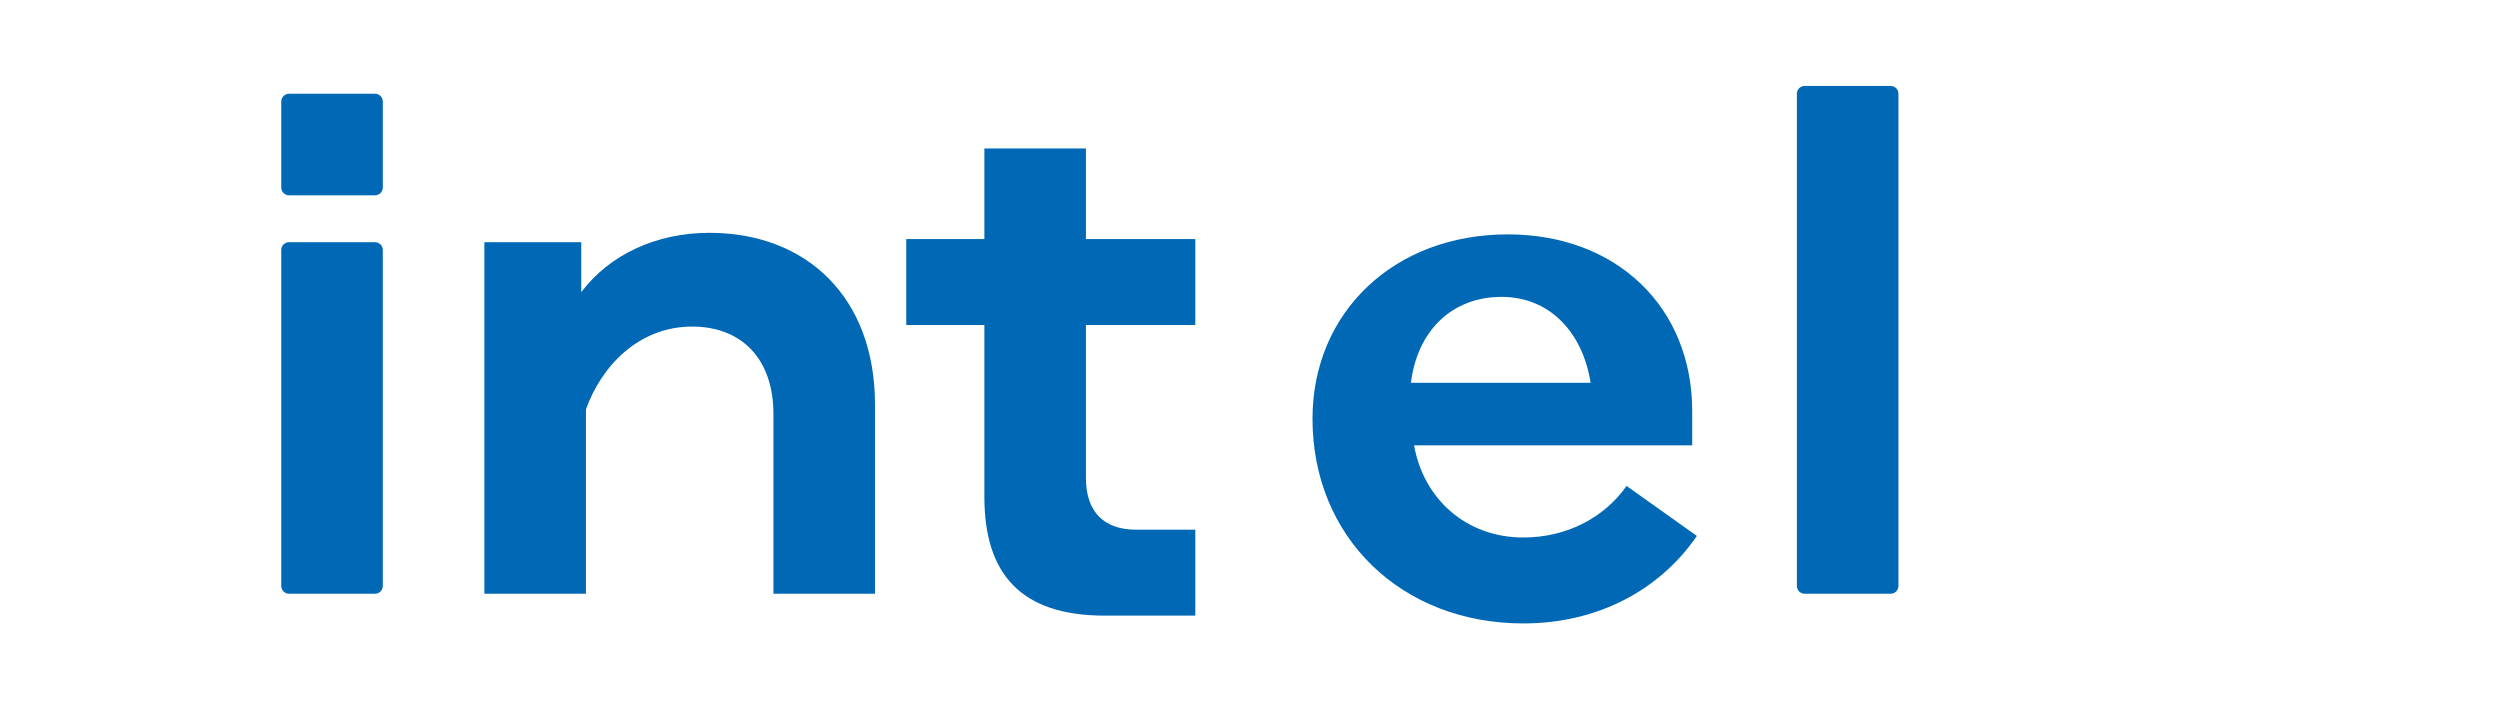
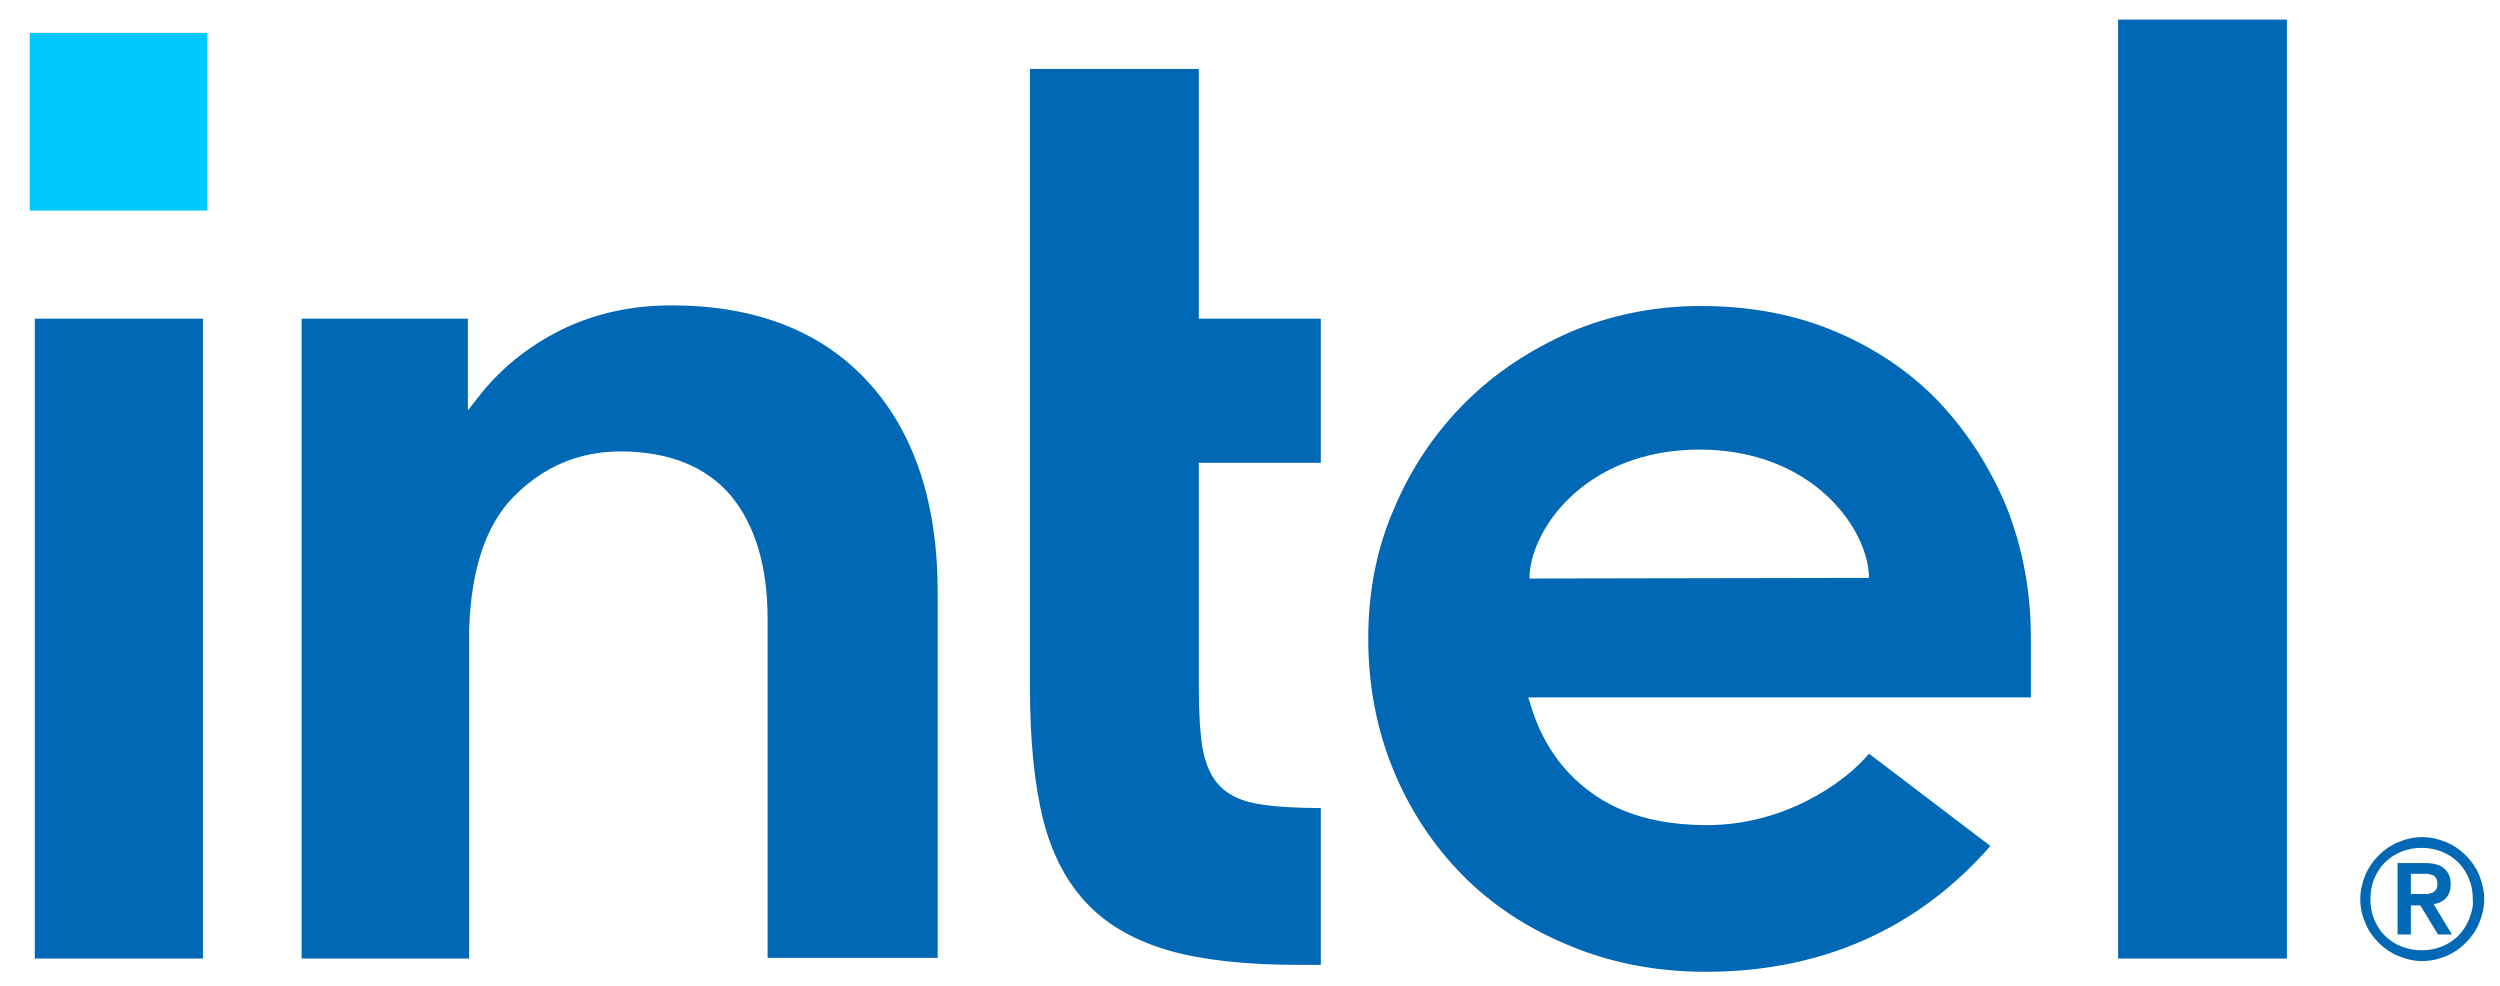
- <svg xmlns="http://www.w3.org/2000/svg" viewBox="0 0 160 46" fill="none">
-   <g fill="#0068B5">
-     <rect x="18" y="6" width="6.5" height="6.5" rx="0.5" />
-     <rect x="18" y="15.5" width="6.5" height="22.5" rx="0.5" />
-     <path d="M31 15.5h6.2v3.2c1.8-2.4 4.8-3.8 8.2-3.8 6.2 0 10.6 4.1 10.6 11v12.1h-6.5V26.5c0-3.6-2.1-5.6-5.2-5.6-3.4 0-5.8 2.5-6.8 5.3v11.8H31V15.5z" />
-     <path d="M63 9.5h6.5v5.8h7v5.5h-7v9.8c0 2.2 1.2 3.3 3.2 3.3h3.8v5.5h-5.8c-5.4 0-7.7-2.7-7.7-7.6V20.8h-5v-5.5h5V9.5z" />
-     <path d="M84 26.8c0-6.8 5.2-11.8 12.5-11.8 7 0 11.8 4.7 11.8 11.3v2.2H90.5c.6 3.4 3.3 5.9 7 5.9 2.8 0 5.2-1.3 6.6-3.3l4.5 3.2c-2.4 3.5-6.4 5.6-11.1 5.6-7.8 0-13.5-5.5-13.5-13.1zm17.8-2.3c-.5-3.2-2.6-5.5-5.7-5.5-3.2 0-5.4 2.2-5.8 5.5h11.5z" />
-     <rect x="115" y="5.5" width="6.5" height="32.5" rx="0.5" />
+ <svg xmlns="http://www.w3.org/2000/svg" version="1.1" id="Layer_1" x="0px" y="0px" viewBox="0 0 395.4 155.9" style="enable-background:new 0 0 395.4 155.9;" xml:space="preserve">
+   <defs id="defs1066" />
+   <style type="text/css" id="style1053">
+ 	.st0{fill:#0068B5;}
+ </style>
+   <rect x="4.7" y="5.2" class="st0" width="28.1" height="28.1" id="rect1055" style="fill:#00c7fd;fill-opacity:1" />
+   <g id="g1061">
+     <path d="M32.1,151.6V50.4H5.5v101.2H32.1z M208.9,152.6v-24.8c-3.9,0-7.2-0.2-9.6-0.6c-2.8-0.4-4.9-1.4-6.3-2.8   c-1.4-1.4-2.3-3.4-2.8-6c-0.4-2.5-0.6-5.8-0.6-9.8V73.2h19.3V50.4h-19.3V10.9h-26.7v97.9c0,8.3,0.7,15.3,2.1,20.9   c1.4,5.5,3.8,10,7.1,13.4s7.7,5.8,13,7.3c5.4,1.5,12.2,2.2,20.3,2.2L208.9,152.6L208.9,152.6z M361.7,151.6V3.1H335v148.5H361.7z    M137.2,60.3c-7.4-8-17.8-12-31-12c-6.4,0-12.2,1.3-17.5,3.9C83.5,54.8,79,58.4,75.5,63L74,64.9v-1.7V50.4H47.7v101.2h26.5V97.7   v3.7c0-0.6,0-1.2,0-1.8c0.3-9.5,2.6-16.5,7-21c4.7-4.8,10.4-7.2,16.9-7.2c7.7,0,13.6,2.4,17.5,7c3.8,4.6,5.8,11.1,5.8,19.4l0,0V98   l0,0l0,0v53.5h26.9V94.1C148.4,79.7,144.6,68.3,137.2,60.3z M321.2,100.8c0-7.3-1.3-14.1-3.8-20.5c-2.6-6.3-6.2-11.9-10.7-16.7   c-4.6-4.8-10.1-8.5-16.5-11.2s-13.5-4-21.2-4c-7.3,0-14.2,1.4-20.6,4.1c-6.4,2.8-12,6.5-16.7,11.2s-8.5,10.3-11.2,16.7   c-2.8,6.4-4.1,13.3-4.1,20.6c0,7.3,1.3,14.2,3.9,20.6c2.6,6.4,6.3,12,10.9,16.7c4.6,4.7,10.3,8.5,16.9,11.2   c6.6,2.8,13.9,4.2,21.7,4.2c22.6,0,36.6-10.3,45-19.9l-19.2-14.6c-4,4.8-13.6,11.3-25.6,11.3c-7.5,0-13.7-1.7-18.4-5.2   c-4.7-3.4-7.9-8.2-9.6-14.1l-0.3-0.9h79.5L321.2,100.8L321.2,100.8z M241.9,91.5c0-7.4,8.5-20.3,26.8-20.4   c18.3,0,26.9,12.9,26.9,20.3L241.9,91.5z" id="path1057" style="fill:#0068b5;fill-opacity:1" />
+     <path d="M392.1,138.4c-0.5-1.2-1.2-2.2-2.1-3.1c-0.9-0.9-1.9-1.6-3.1-2.1s-2.5-0.8-3.8-0.8c-1.4,0-2.6,0.3-3.8,0.8   c-1.2,0.5-2.2,1.2-3.1,2.1c-0.9,0.9-1.6,1.9-2.1,3.1c-0.5,1.2-0.8,2.5-0.8,3.8c0,1.4,0.3,2.6,0.8,3.8s1.2,2.2,2.1,3.1   c0.9,0.9,1.9,1.6,3.1,2.1s2.5,0.8,3.8,0.8c1.4,0,2.6-0.3,3.8-0.8c1.2-0.5,2.2-1.2,3.1-2.1c0.9-0.9,1.6-1.9,2.1-3.1   c0.5-1.2,0.8-2.5,0.8-3.8S392.6,139.6,392.1,138.4z M390.5,145.4c-0.4,1-1,1.9-1.7,2.6c-0.7,0.7-1.6,1.3-2.6,1.7s-2,0.6-3.2,0.6   c-1.1,0-2.2-0.2-3.2-0.6c-1-0.4-1.9-1-2.6-1.7s-1.3-1.6-1.7-2.6c-0.4-1-0.6-2-0.6-3.2c0-1.1,0.2-2.2,0.6-3.2s1-1.9,1.7-2.6   c0.7-0.7,1.6-1.3,2.6-1.7s2-0.6,3.2-0.6c1.1,0,2.2,0.2,3.2,0.6c1,0.4,1.9,1,2.6,1.7s1.3,1.6,1.7,2.6c0.4,1,0.6,2,0.6,3.2   C391.2,143.4,390.9,144.4,390.5,145.4z M384.9,143c0.8-0.1,1.4-0.4,1.9-0.9s0.8-1.2,0.8-2.2c0-1.1-0.3-1.9-1-2.5   c-0.6-0.6-1.7-0.9-3-0.9h-4.4v11.3h2.1v-4.6h1.5l2.8,4.6h2.2L384.9,143z M383.8,141.4c-0.3,0-0.6,0-1,0h-1.5v-3.2h1.5   c0.3,0,0.6,0,1,0c0.3,0,0.6,0.1,0.9,0.2c0.3,0.1,0.5,0.3,0.6,0.5s0.2,0.5,0.2,0.9s-0.1,0.7-0.2,0.9c-0.2,0.2-0.4,0.4-0.6,0.5   C384.4,141.3,384.1,141.4,383.8,141.4z" id="path1059" style="fill:#0068b5;fill-opacity:1" />
  </g>
</svg>
